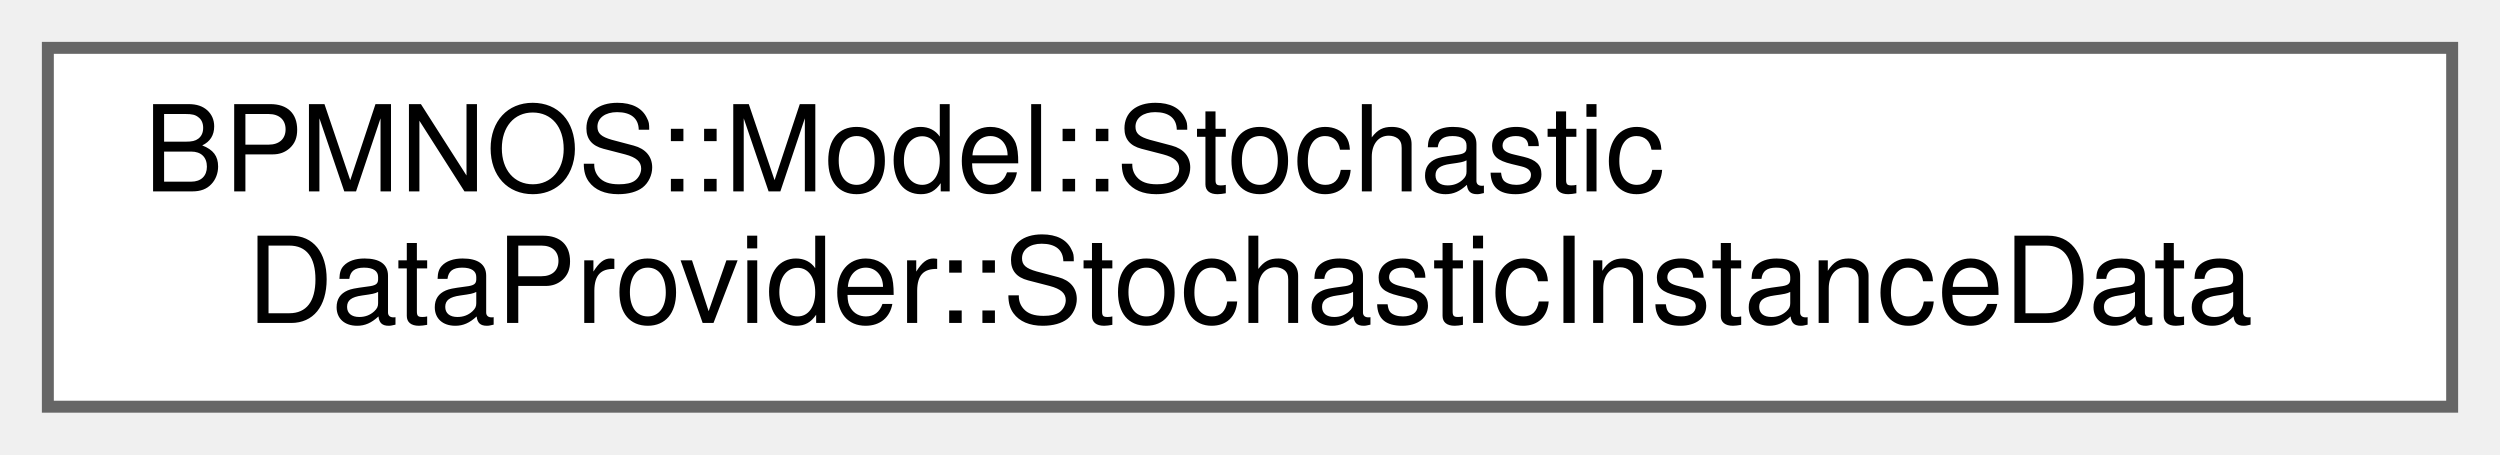
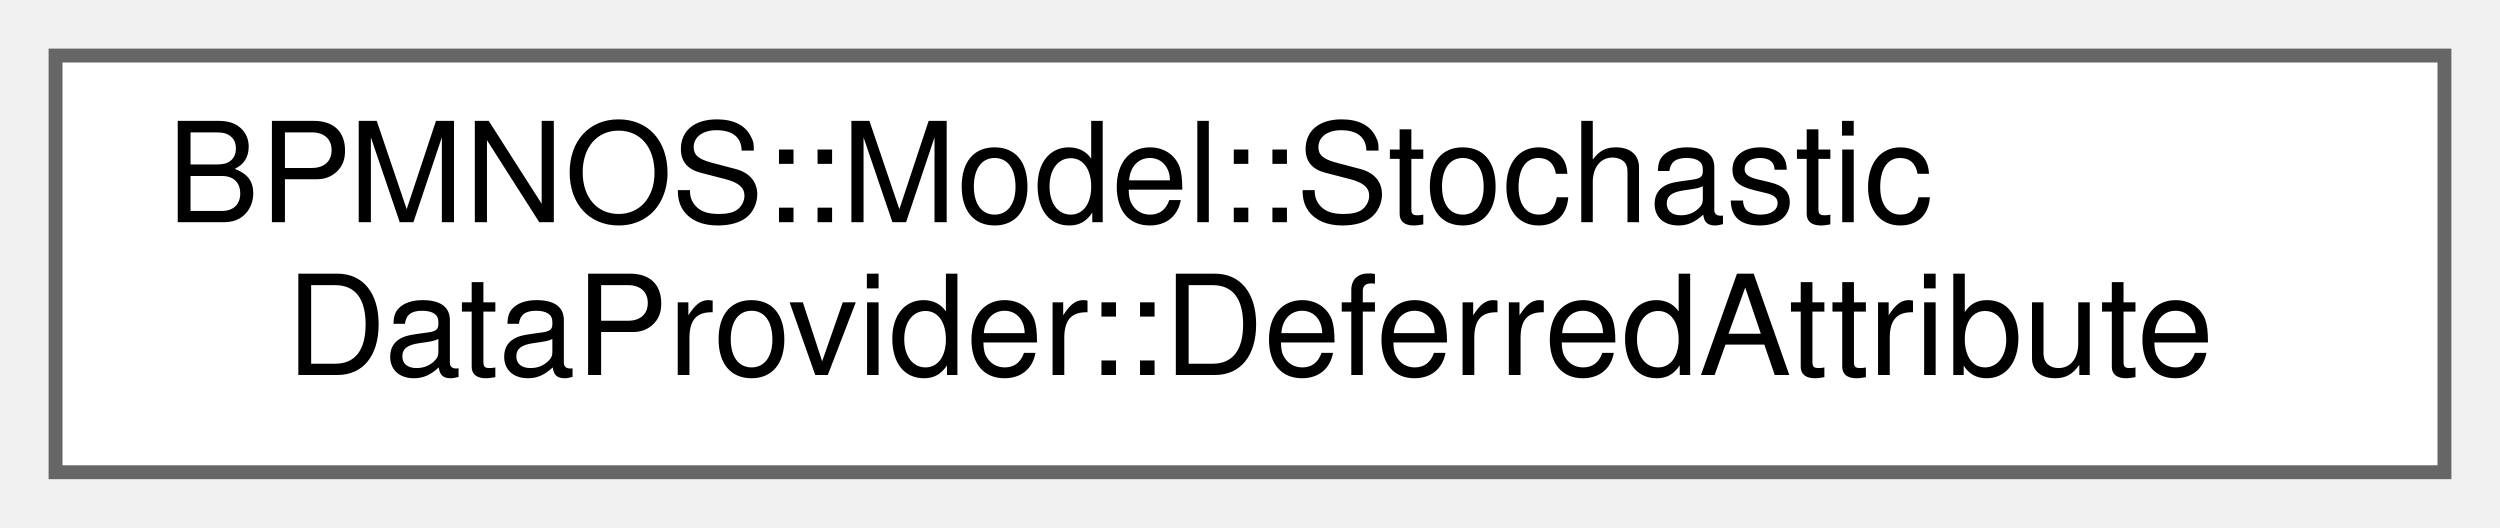
- <svg xmlns="http://www.w3.org/2000/svg" xmlns:xlink="http://www.w3.org/1999/xlink" width="209pt" height="38pt" viewBox="0.00 0.00 209.00 38.00">
+ <svg xmlns="http://www.w3.org/2000/svg" xmlns:xlink="http://www.w3.org/1999/xlink" width="180pt" height="38pt" viewBox="0.00 0.00 180.00 38.00">
  <g id="graph0" class="graph" transform="scale(1 1) rotate(0) translate(4 34)">
    <g id="Node000000" class="node">
      <g id="a_Node000000">
-         <a xlink:href="structBPMNOS_1_1Model_1_1StochasticDataProvider_1_1StochasticInstanceData.html" target="_top" xlink:title=" ">
-           <polygon fill="white" stroke="#666666" points="201,-30 0,-30 0,0 201,0 201,-30" />
+         <a xlink:href="structBPMNOS_1_1Model_1_1StochasticDataProvider_1_1DeferredAttribute.html" target="_top" xlink:title="Deferred attribute with expressions to evaluate per-scenario.">
+           <polygon fill="white" stroke="#666666" points="172,-30 0,-30 0,0 172,0 172,-30" />
          <text text-anchor="start" x="8" y="-18" font-family="Helvetica,sans-Serif" font-size="10.00">BPMNOS::Model::Stochastic</text>
-           <text text-anchor="middle" x="100.5" y="-7" font-family="Helvetica,sans-Serif" font-size="10.00">DataProvider::StochasticInstanceData</text>
+           <text text-anchor="middle" x="86" y="-7" font-family="Helvetica,sans-Serif" font-size="10.00">DataProvider::DeferredAttribute</text>
        </a>
      </g>
    </g>
  </g>
</svg>
